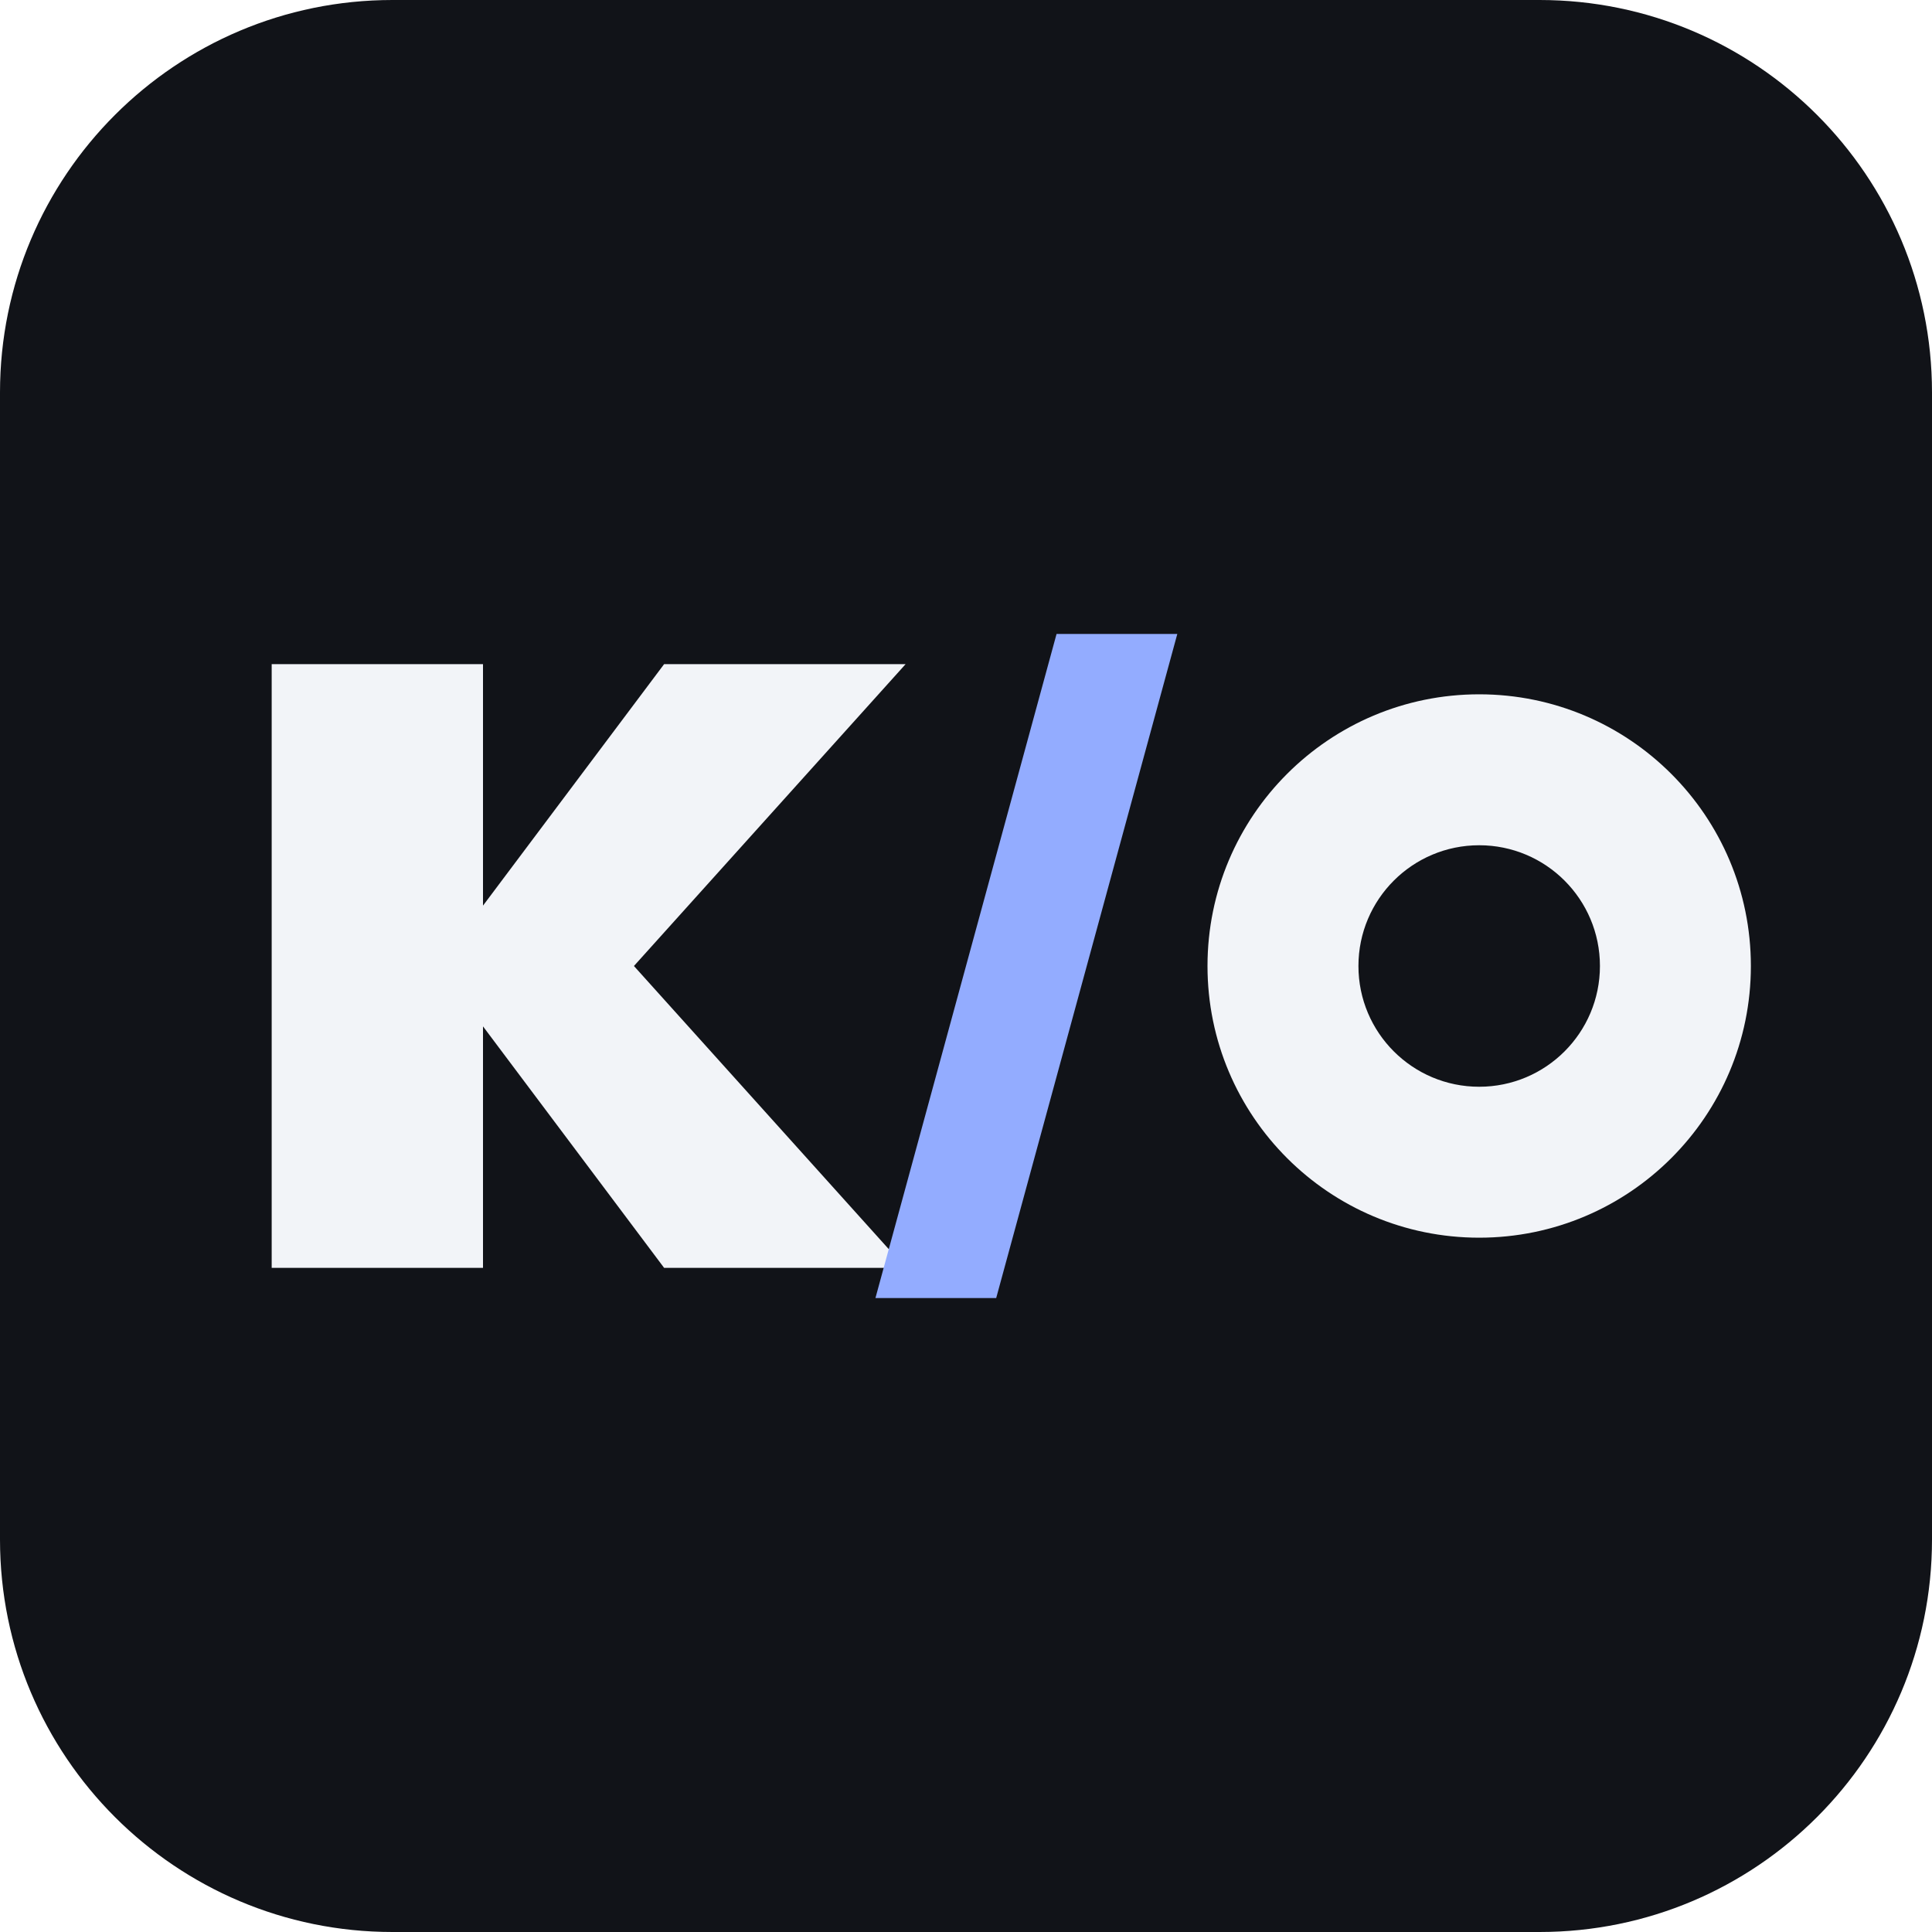
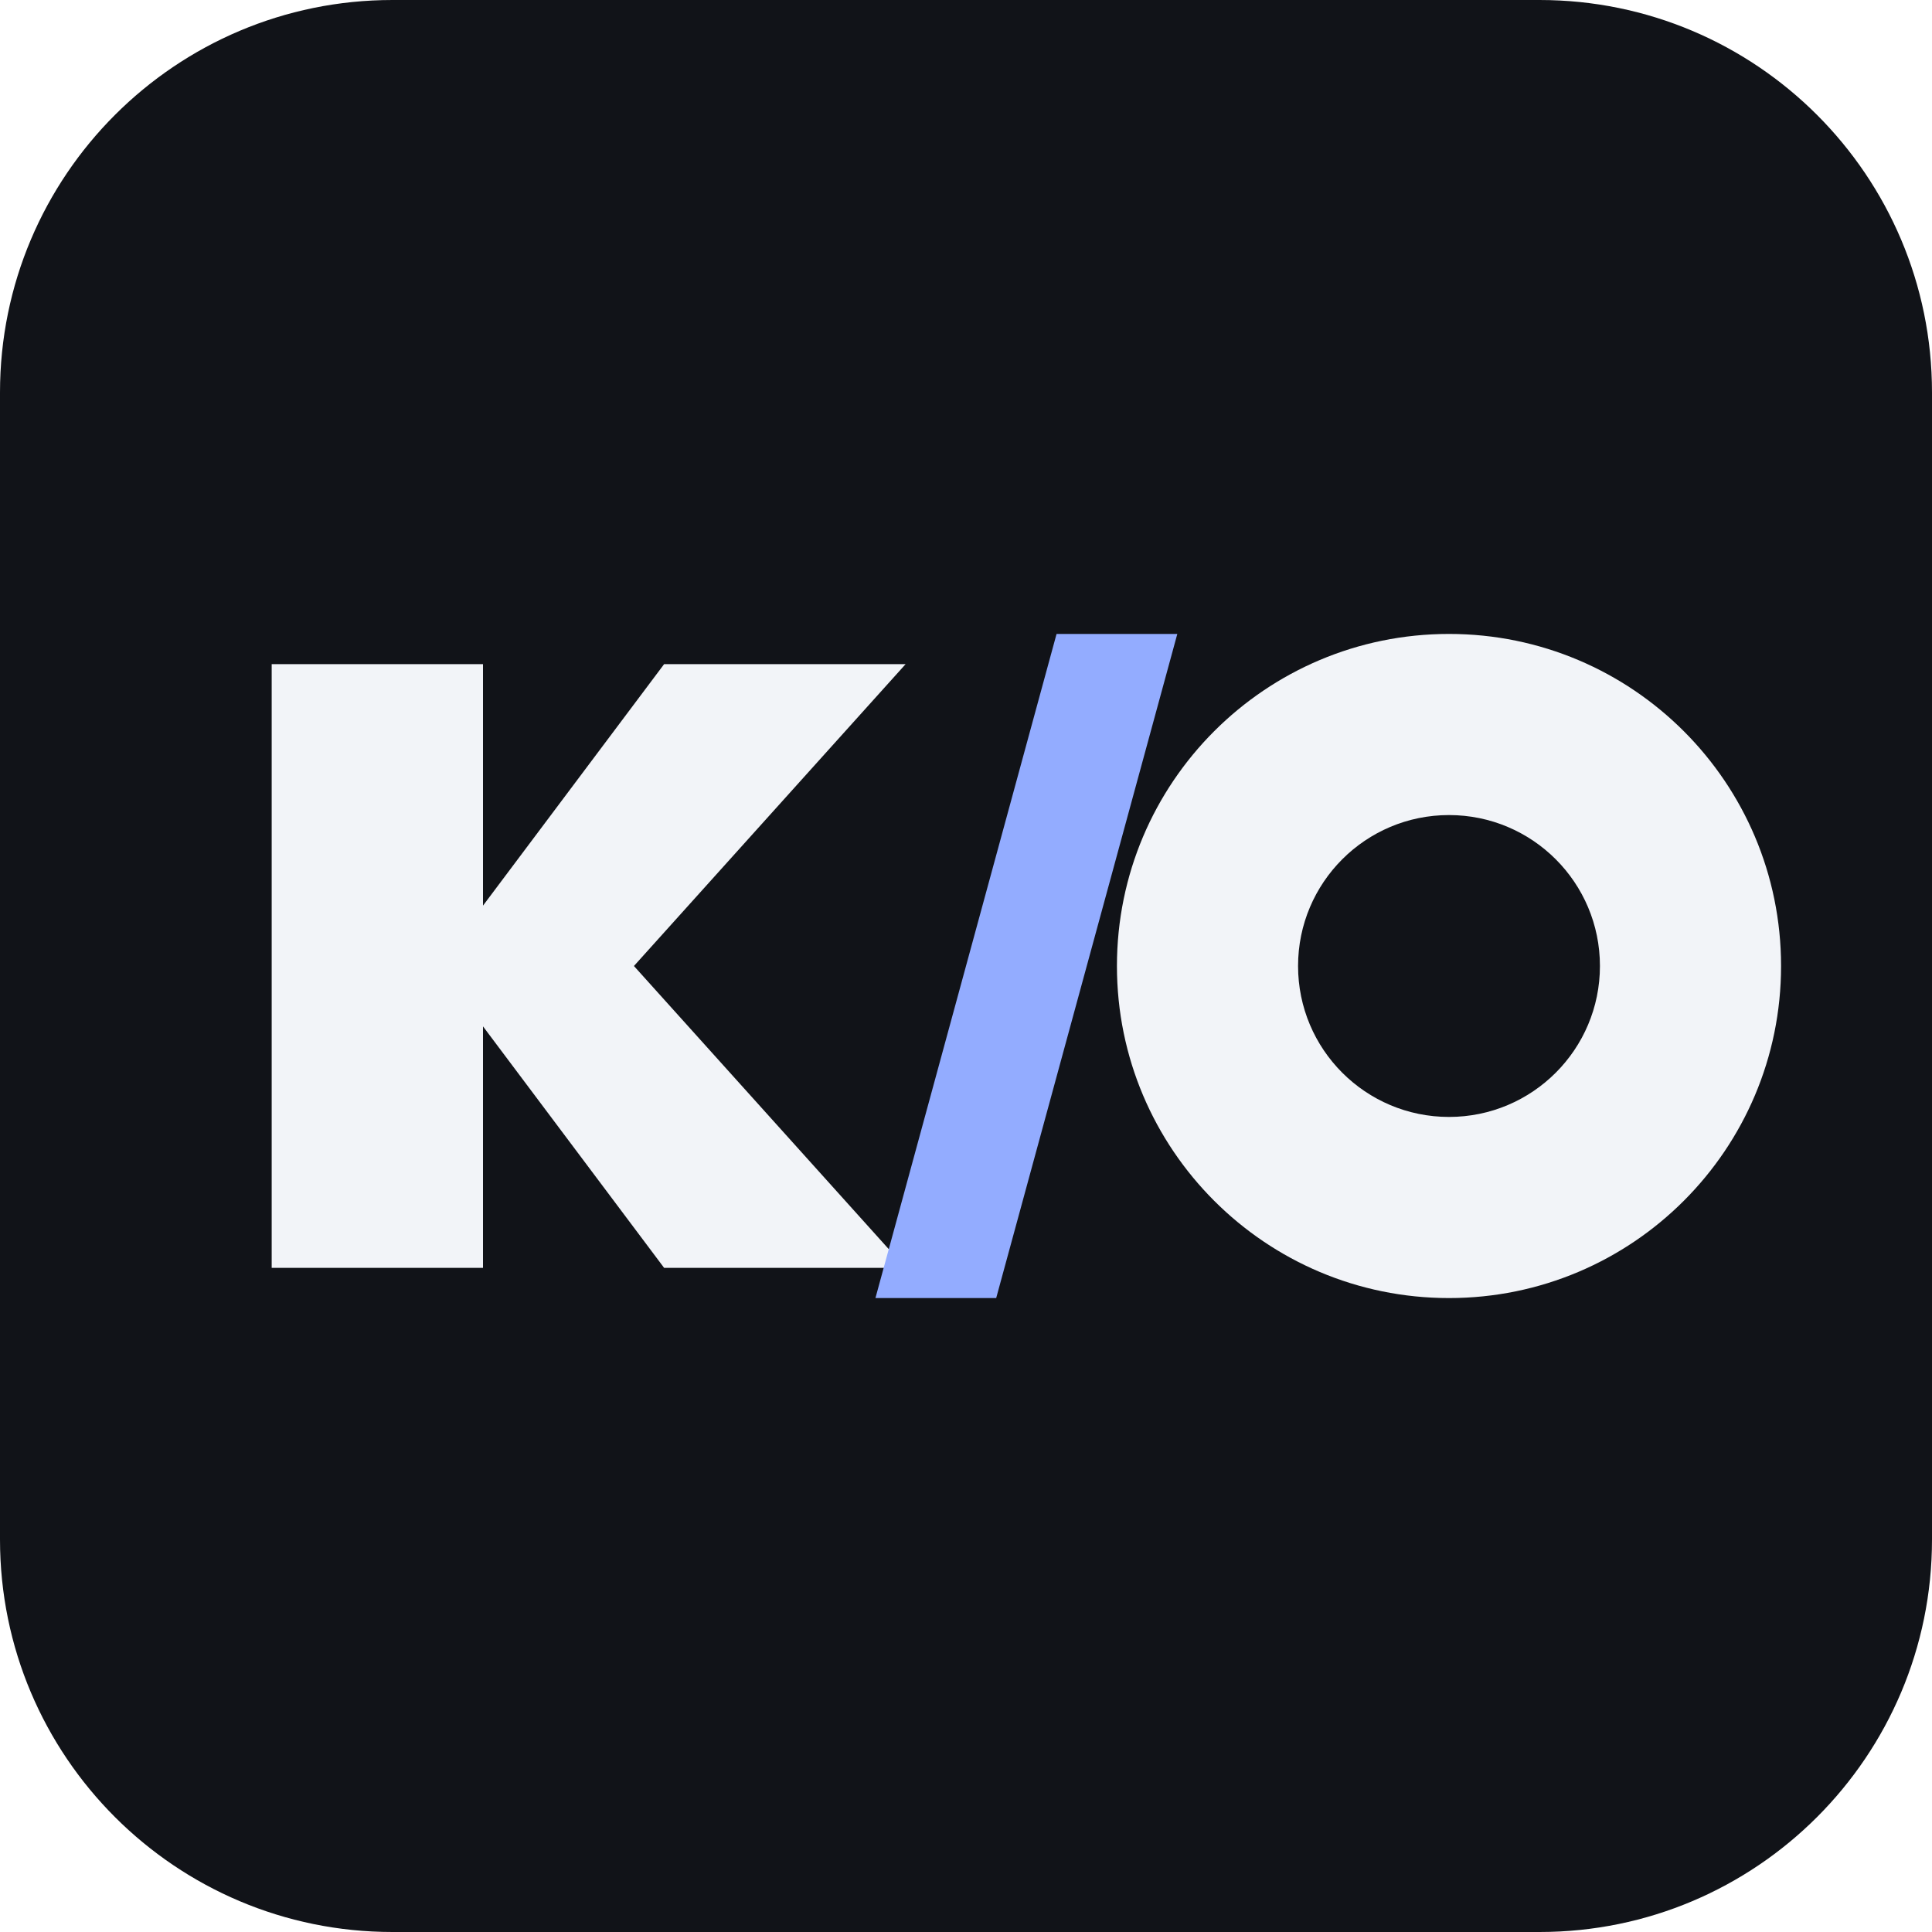
<svg xmlns="http://www.w3.org/2000/svg" viewBox="0 0 64 64">
  <rect width="64" height="64" rx="13" fill="#111318" />
  <path fill="#F2F4F8" d="M9 22h7v8l6-8h8l-9 10 9 10h-8l-6-8v8H9V22Z" />
  <path fill="#93ACFF" d="m29 43 6-22h4l-6 22h-4Z" />
-   <path fill="#F2F4F8" fill-rule="evenodd" d="M49 23a9 9 0 1 1 0 18 9 9 0 0 1 0-18Zm0 5a4 4 0 1 0 0 8 4 4 0 0 0 0-8Z" />
+   <path fill="#F2F4F8" fill-rule="evenodd" d="M48 21a11 11 0 1 1 0 22 11 11 0 0 1 0-22Zm0 6a5 5 0 1 0 0 10 5 5 0 0 0 0-10Z" />
</svg>
